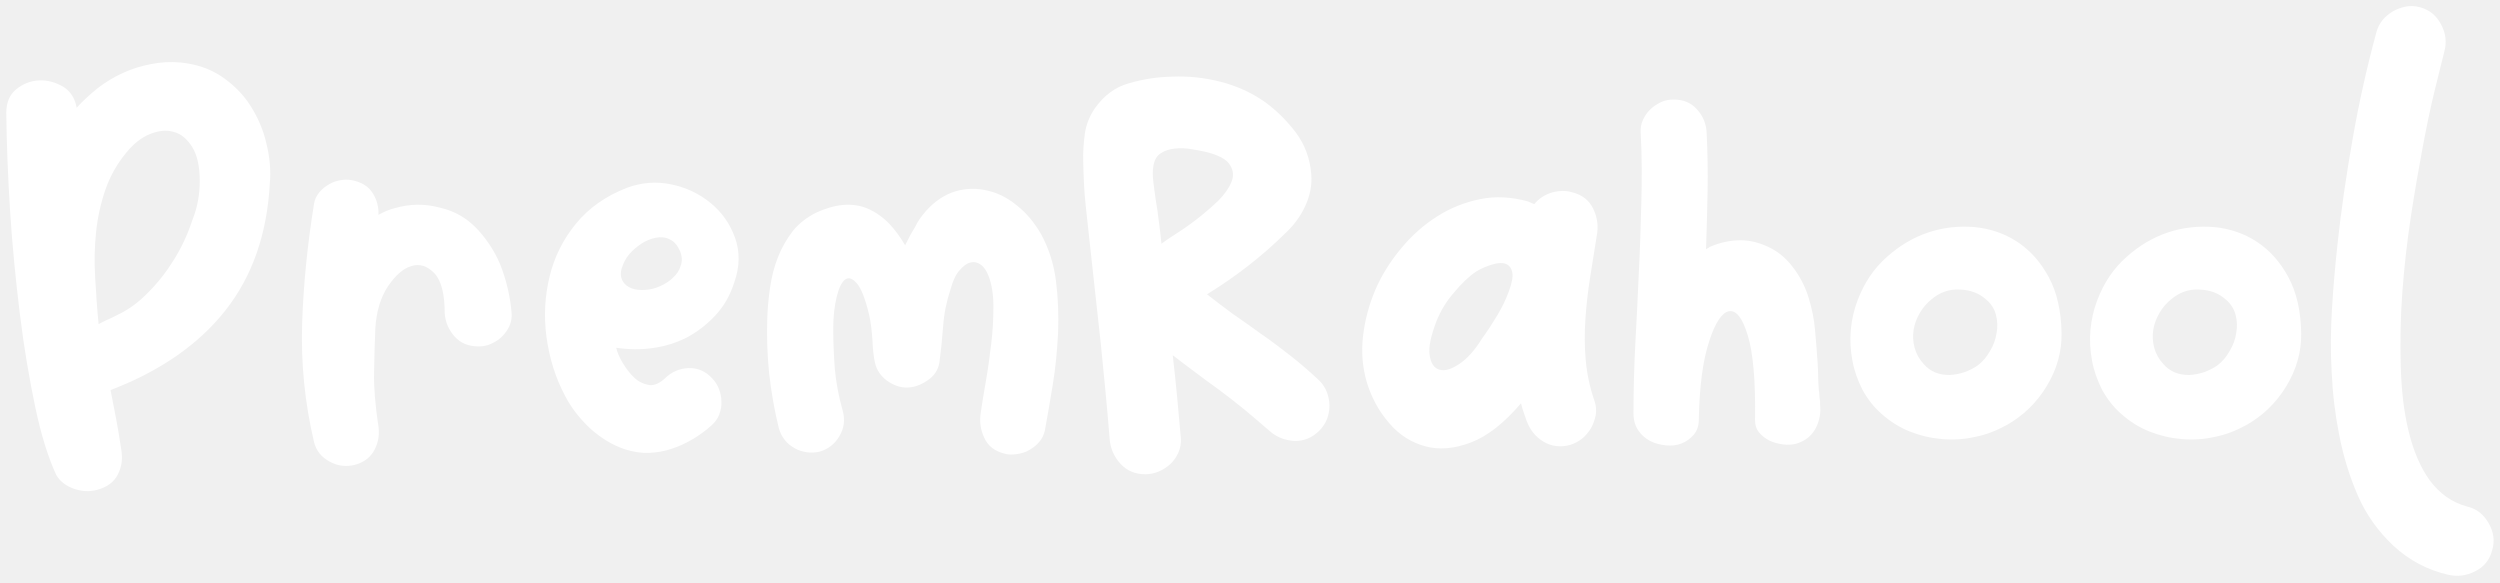
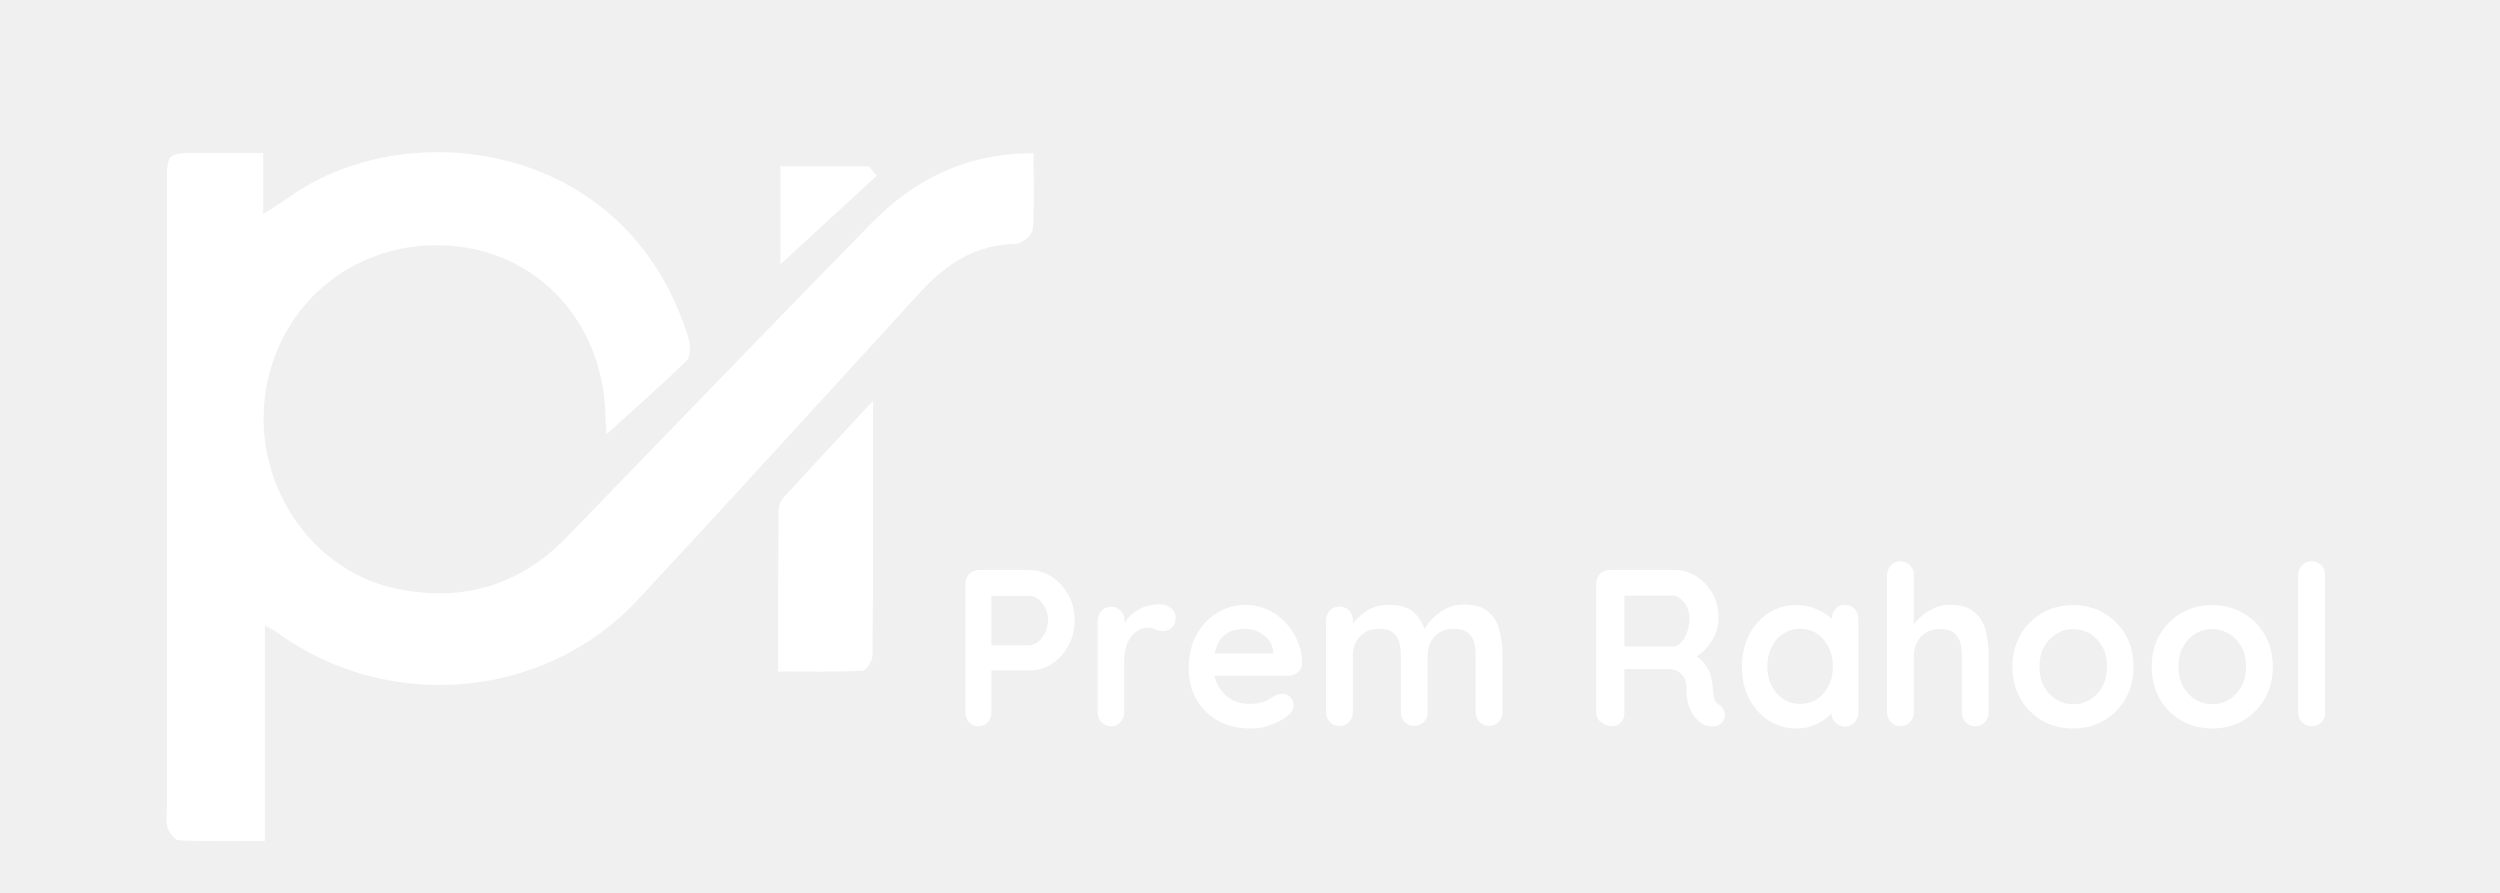
- <svg xmlns="http://www.w3.org/2000/svg" version="1.1" id="Layer_1" x="0px" y="0px" viewBox="0 0 796 185.5" style="enable-background:new 0 0 796 185.5;" xml:space="preserve">
+ <svg xmlns="http://www.w3.org/2000/svg" version="1.1" id="Layer_1" x="0px" y="0px" viewBox="0 0 895.7 319.7" style="enable-background:new 0 0 895.7 319.7;" xml:space="preserve">
  <style type="text/css">
- 	.st0{fill:#ffffff;}
- 	.st1{fill:#ffffff;stroke:#FFFFFF;stroke-width:2;stroke-miterlimit:10;}
- 	.st2{fill:#FFFFFF;}
+ 	.st0{fill:#4DC8EB;}
+ 	.st1{fill:#FFFFFF;}
+ 	.st2{fill:#E7087C;}
+ 	.st3{fill:#00AED3;}
+ 	.st4{fill:#0294B3;}
+ 	.st5{stroke:#000000;stroke-miterlimit:10;}
+ 	.st6{fill:#F99C1C;}
+ 	.st7{fill:#EF3F5D;}
+ 	.st8{fill:#4685C5;}
+ 	.st9{fill:#DB6A2F;}
</style>
  <g>
-     <path class="st0" d="M57.5,19.9c5,0.5,9.4,2,13.1,4.5c3.7,2.5,6.8,5.6,9.1,9.2c2.3,3.6,4.1,7.6,5.1,12c1.1,4.4,1.5,8.7,1.1,13   c-0.9,16-5.6,29.4-14.1,40.2c-8.5,10.8-20.7,19.3-36.6,25.4c0.6,3.1,1.2,6.1,1.8,9.3c0.6,3.1,1.1,6.3,1.6,9.6   c0.5,2.9,0.2,5.5-1.1,8c-1.2,2.4-3.5,4.1-6.7,4.9c-2.3,0.6-4.8,0.5-7.3-0.4c-2.5-0.9-4.4-2.3-5.6-4.4c-2.5-5.4-4.8-12.6-6.7-21.7   c-1.9-9.1-3.6-19-4.9-29.7C5,89.1,3.9,78.2,3.2,67C2.5,55.8,2.1,45.4,2,35.9c0-3.3,1.1-5.8,3.2-7.5c2.1-1.7,4.6-2.7,7.3-2.8   c2.7-0.1,5.2,0.6,7.6,2c2.3,1.4,3.8,3.7,4.3,6.7c2-2.2,4.3-4.3,6.8-6.3c2.5-1.9,5.1-3.5,8-4.8c2.8-1.3,5.8-2.2,8.9-2.8   C51.1,19.8,54.3,19.6,57.5,19.9z M63.6,57.7c0-4.7-0.8-8.3-2.4-10.9c-1.6-2.5-3.5-4.2-5.9-4.8c-2.3-0.7-4.9-0.4-7.6,0.7   c-2.7,1.1-5.2,3.1-7.4,5.8c-3,3.6-5.2,7.5-6.7,11.8c-1.5,4.3-2.5,8.8-3,13.5s-0.6,9.6-0.3,14.6c0.3,5,0.6,9.9,1.1,14.8   c0.9-0.5,1.9-1,2.8-1.4c1-0.4,2-0.9,3.1-1.5c3.5-1.6,6.8-4,9.9-7.2c3.2-3.2,5.9-6.7,8.3-10.6c2.4-3.9,4.3-8,5.7-12.3   C62.9,66,63.6,61.8,63.6,57.7z" />
-     <path class="st0" d="M152.3,73.3c3.4,3.8,5.9,7.9,7.5,12.3c1.6,4.4,2.7,9.2,3.1,14.1c0.1,1.4-0.1,2.8-0.7,4.1   c-0.6,1.3-1.4,2.4-2.4,3.4c-1,1-2.2,1.7-3.5,2.3c-1.3,0.6-2.6,0.8-3.9,0.8c-3.2,0-5.7-1-7.6-3.1c-1.9-2.1-3-4.6-3.2-7.4   c0-6.2-1.1-10.5-3.3-12.8c-2.2-2.3-4.6-3.1-7.3-2.3c-2.7,0.8-5.1,3-7.5,6.5c-2.3,3.5-3.7,8-4,13.5c-0.2,4.4-0.3,9-0.4,13.9   c-0.1,4.9,0.4,10.4,1.3,16.5c0.5,2.9,0.2,5.5-1.1,8c-1.2,2.4-3.3,4.1-6.3,4.9c-2.8,0.7-5.4,0.4-8-1c-2.6-1.4-4.3-3.4-5-6.2   c-3-12.7-4.2-25.3-3.8-37.8c0.4-12.4,1.7-25.2,3.8-38.2c0.2-1.3,0.8-2.5,1.7-3.6c0.9-1.1,2-1.9,3.2-2.6c1.2-0.7,2.5-1.1,4-1.3   c1.4-0.2,2.8-0.1,4.1,0.3c2.7,0.7,4.6,2.1,5.8,4.1c1.2,2,1.8,4.2,1.7,6.7c1.8-1,3.5-1.7,5.1-2.1c4.8-1.4,9.6-1.5,14.4-0.2   C145,67.2,149,69.7,152.3,73.3z" />
-     <path class="st0" d="M211.9,120.3c2-1.9,4.5-3,7.3-3.1c2.8-0.1,5.3,0.9,7.4,3.1c1,1,1.8,2.2,2.3,3.5c0.5,1.3,0.8,2.7,0.8,4.1   c0.1,1.4-0.2,2.7-0.7,4.1c-0.5,1.3-1.3,2.4-2.4,3.4c-1.8,1.6-3.8,3.1-6,4.4c-2.2,1.3-4.5,2.4-6.8,3.1c-2.3,0.8-4.7,1.2-7.2,1.3   c-2.4,0.1-4.9-0.3-7.5-1.1c-4.2-1.4-7.9-3.7-11.2-6.7c-3.3-3.1-6-6.5-8-10.4c-3.1-5.8-5-12.1-5.9-18.7c-0.9-6.7-0.5-13.1,1-19.3   c1.5-6.2,4.3-11.8,8.4-16.8c4.1-5,9.5-8.8,16.2-11.4c4.6-1.7,9.3-2.1,14.1-1.1c4.8,1,9,3,12.5,5.9c3.6,2.9,6.2,6.6,7.8,11   c1.6,4.4,1.6,9.2-0.2,14.3c-1.3,4.1-3.3,7.6-6,10.5c-2.7,2.9-5.7,5.2-9,7c-3.4,1.7-7,2.9-10.9,3.4c-3.9,0.6-7.9,0.5-11.9-0.1h0.2   c0.3,1.4,1,3.1,2.1,4.9c1.1,1.8,2.3,3.4,3.7,4.7c1.4,1.3,3,2,4.7,2.3C208.4,122.8,210.1,122,211.9,120.3z M216.5,79.9   c-0.8-1.8-1.9-3.1-3.3-3.7c-1.4-0.7-2.8-0.8-4.4-0.5c-1.5,0.3-3.1,0.9-4.6,1.9c-1.5,1-2.8,2.1-3.9,3.4c-1.1,1.3-1.8,2.8-2.3,4.3   c-0.5,1.5-0.4,2.9,0.2,4.1c0.6,1.1,1.6,1.9,2.9,2.4c1.3,0.5,2.8,0.6,4.4,0.5c1.6-0.1,3.2-0.5,4.7-1.2c1.6-0.7,3-1.6,4.1-2.7   c1.2-1.1,2-2.3,2.4-3.7C217.3,83.2,217.2,81.6,216.5,79.9z" />
-     <path class="st0" d="M294.9,67.1c2.9-3.2,6-5.2,9.4-6.2c3.4-1,6.8-1,10.2-0.2c3.4,0.8,6.5,2.4,9.5,4.9c3,2.4,5.5,5.5,7.5,9   c2.4,4.4,4,9.3,4.7,14.7c0.7,5.4,0.9,10.9,0.7,16.6c-0.3,5.7-0.8,11.2-1.7,16.6c-0.9,5.4-1.7,10.2-2.5,14.5   c-0.3,1.4-0.9,2.7-1.8,3.7c-0.9,1.1-2,1.9-3.2,2.6c-1.2,0.7-2.5,1.1-4,1.3c-1.4,0.2-2.8,0.2-4-0.2c-3.1-0.8-5.2-2.5-6.3-5   c-1.2-2.5-1.6-5.2-1.1-8.2c0.4-2.7,0.9-5.9,1.6-9.8c0.7-3.9,1.2-7.9,1.7-11.9c0.5-4.1,0.7-8,0.7-11.9c0-3.8-0.5-7-1.5-9.6   c-0.6-1.7-1.5-3-2.5-3.7c-1.1-0.8-2.2-1-3.4-0.7c-1.2,0.3-2.3,1.2-3.5,2.6c-1.2,1.4-2.1,3.5-2.8,6.1c-1.2,3.6-2,7.4-2.3,11.5   c-0.3,4.1-0.7,8-1.2,11.7c-0.4,2.3-1.7,4.3-3.9,5.7c-2.2,1.5-4.4,2.2-6.5,2.2s-4.2-0.7-6.3-2.2c-2-1.5-3.3-3.4-3.8-5.7   c-0.4-1.7-0.7-4.1-0.8-7c-0.2-3-0.5-5.8-1.1-8.4c-1.2-5-2.5-8.3-3.9-9.9c-1.4-1.6-2.6-2-3.7-1.2c-1.1,0.8-2,2.7-2.7,5.5   c-0.7,2.9-1.1,6.3-1.1,10.2c0,4.2,0.2,8.4,0.5,12.7c0.4,4.3,1.2,8.7,2.5,13.3c0.8,2.9,0.5,5.6-1,8.1c-1.5,2.6-3.6,4.2-6.3,5   c-1.3,0.3-2.7,0.4-4.1,0.2c-1.4-0.2-2.7-0.6-3.9-1.3c-1.2-0.7-2.3-1.5-3.1-2.6c-0.9-1.1-1.5-2.3-1.9-3.7   c-1.4-5.6-2.4-11.4-3.1-17.4c-0.6-6-0.8-11.9-0.6-17.7c0.1-3.2,0.4-6.4,0.9-9.8c0.5-3.4,1.3-6.6,2.5-9.6c1.2-3.1,2.8-5.8,4.7-8.3   c2-2.5,4.6-4.5,7.7-6c3.4-1.5,6.4-2.3,9.2-2.4c2.8-0.1,5.3,0.4,7.6,1.5c2.3,1.1,4.4,2.6,6.3,4.6c1.9,2,3.5,4.3,5,6.8   c0.9-1.9,1.9-3.8,3.1-5.7C292.2,70.4,293.5,68.7,294.9,67.1z" />
-     <path class="st0" d="M384.3,93.7c2.7,2.1,5.4,4.2,8.3,6.3c2.9,2,5.9,4.1,8.9,6.3c3.1,2.1,6.1,4.4,9.3,6.9c3.1,2.4,6.2,5.1,9.3,8   c1.1,1.1,1.9,2.4,2.4,3.7c0.5,1.4,0.8,2.8,0.8,4.3c0,1.5-0.3,2.9-0.8,4.3c-0.6,1.4-1.4,2.6-2.4,3.6c-2.3,2.3-5,3.4-8,3.3   c-3-0.2-5.7-1.2-8-3.3c-2.7-2.3-5.3-4.6-8-6.8c-2.7-2.2-5.4-4.3-8.1-6.3c-2.7-1.9-5.2-3.8-7.6-5.6c-2.4-1.8-4.7-3.5-7-5.3   c0.5,4.5,1,8.9,1.4,13.3c0.4,4.4,0.8,8.8,1.2,13.3c0.1,1.5-0.2,3-0.8,4.4c-0.6,1.4-1.5,2.6-2.5,3.6c-1.1,1-2.3,1.8-3.7,2.4   c-1.4,0.6-2.9,0.9-4.3,0.9c-3.3,0-5.9-1.1-8-3.4c-2-2.2-3.2-4.9-3.4-8c-0.8-10.1-1.8-20.1-2.8-30.1c-1.1-9.9-2.2-20-3.3-30.1   c-0.5-4.6-1-9.2-1.5-13.8c-0.5-4.6-0.7-9.3-0.8-14c-0.1-3,0.1-5.9,0.5-8.9c0.4-3,1.5-5.7,3.2-8.2c2.9-4.1,6.5-6.8,10.9-8   c4.4-1.3,9-2,13.8-2.1c5-0.2,10.1,0.3,15.2,1.6c5.1,1.3,9.8,3.4,14,6.3c3.9,2.8,7.2,6.1,10.1,9.9c2.9,3.9,4.5,8.3,4.9,13.2   c0.3,3.6-0.4,7-2,10.4c-1.6,3.4-3.8,6.2-6.4,8.6C401.9,81.5,393.6,88,384.3,93.7z M384.1,48.4c-1.3-0.3-2.9-0.6-4.7-0.9   c-1.8-0.3-3.5-0.4-5.3-0.2c-1.7,0.2-3.2,0.6-4.5,1.5c-1.3,0.8-2.1,2.2-2.4,4.3c-0.2,1.2-0.2,2.8,0,4.6c0.2,1.8,0.5,3.9,0.8,6   c0.4,2.2,0.7,4.5,1,6.9c0.3,2.4,0.6,4.7,0.8,7c0.9-0.7,2.5-1.8,4.7-3.2c2.2-1.4,4.5-3,6.8-4.8c2.3-1.8,4.5-3.7,6.6-5.7   c2-2,3.4-4,4.2-6c0.8-1.9,0.6-3.7-0.5-5.4C390.5,50.7,388,49.4,384.1,48.4z" />
-     <path class="st0" d="M500.5,61.2c3.3,0.8,5.5,2.6,6.8,5.3c1.3,2.7,1.7,5.6,1.1,8.6c-0.7,4.4-1.4,8.8-2.1,13.2   c-0.7,4.4-1.2,8.8-1.5,13.2c-0.3,4.4-0.3,8.8,0.1,13.2c0.4,4.4,1.3,8.7,2.8,13c0.5,1.4,0.6,2.9,0.4,4.4c-0.3,1.5-0.8,2.9-1.5,4.2   c-0.8,1.3-1.7,2.4-2.9,3.4c-1.2,0.9-2.5,1.6-3.9,2c-3.1,0.8-5.9,0.4-8.4-1.1c-2.6-1.6-4.3-3.8-5.4-6.8c-0.3-0.8-0.6-1.7-0.9-2.6   c-0.3-0.9-0.6-1.8-0.8-2.8c-5.4,6.3-10.7,10.5-16,12.5c-5.3,2-10.1,2.4-14.5,1.2c-4.4-1.2-8.3-3.6-11.5-7.4   c-3.3-3.8-5.7-8.2-7.2-13.3c-1.3-4.6-1.7-9.4-1.1-14.5c0.6-5,1.9-9.9,3.9-14.6c2-4.7,4.8-9.1,8.2-13.2c3.4-4.1,7.2-7.5,11.5-10.2   c4.2-2.7,8.8-4.5,13.7-5.5c4.9-1,9.9-0.7,15.1,0.7c1,0.4,1.7,0.7,2.1,0.9c1.4-1.7,3.3-3,5.6-3.7C496.3,60.7,498.5,60.6,500.5,61.2z    M457.4,102.2c-1.8,4.7-2.6,8.3-2.2,10.9c0.4,2.6,1.4,4.1,3.1,4.6s3.8-0.1,6.3-1.8c2.5-1.6,5-4.4,7.4-8.3c1.7-2.3,3.3-4.8,4.8-7.3   c1.5-2.5,2.7-5,3.6-7.5c1-2.7,1.4-4.7,1.1-6.1c-0.3-1.4-1-2.3-2.1-2.7c-1.1-0.4-2.5-0.3-4.2,0.2c-1.7,0.5-3.4,1.2-5.1,2.2   c-2.4,1.6-4.8,3.9-7.1,6.7C460.5,95.9,458.7,99,457.4,102.2z" />
-     <path class="st0" d="M578.1,136.4c-1.3,2.4-3.4,4.1-6.3,4.9c-1.2,0.3-2.6,0.4-4.1,0.2c-1.5-0.2-3-0.6-4.3-1.2   c-1.3-0.7-2.4-1.5-3.3-2.6c-0.9-1.1-1.3-2.4-1.3-3.9c0.2-12.4-0.6-21.4-2.3-27c-1.7-5.6-3.7-8.1-6-7.7c-2.2,0.4-4.4,3.6-6.3,9.6   c-2,6-3.1,14.3-3.3,24.9c0,1.9-0.5,3.5-1.6,4.8c-1.1,1.3-2.4,2.2-3.9,2.8c-1.5,0.6-3.2,0.8-5,0.6c-1.8-0.2-3.5-0.6-5-1.4   c-1.5-0.8-2.8-1.9-3.8-3.4c-1-1.5-1.5-3.3-1.5-5.4c0-7.4,0.2-14.9,0.6-22.4c0.4-7.5,0.8-15,1.1-22.4c0.4-7.4,0.6-14.9,0.8-22.3   c0.2-7.4,0.2-14.8-0.2-22.2c-0.1-1.4,0.1-2.8,0.7-4.1c0.6-1.3,1.4-2.5,2.4-3.4c1-1,2.2-1.7,3.4-2.3c1.3-0.6,2.6-0.8,4.1-0.8   c3,0,5.4,1,7.3,3.1c1.9,2.1,3,4.6,3.1,7.6c0.3,6.1,0.4,12.3,0.3,18.4c-0.1,6.2-0.3,12.4-0.5,18.6c0.2-0.2,0.4-0.3,0.6-0.4   c0.2-0.1,0.4-0.2,0.6-0.4c3.3-1.4,6.5-2.1,9.8-2.1c3.3,0,6.5,0.9,9.8,2.6c3,1.6,5.4,3.9,7.4,6.7c2,2.8,3.5,5.8,4.5,9.1   c1,3.3,1.7,6.6,2,10.1c0.3,3.5,0.6,6.8,0.8,10.1c0.1,1.5,0.2,3.1,0.2,4.6c0,1.5,0.1,3,0.2,4.4c0.1,0.6,0.2,1.2,0.2,1.8   s0.1,1.2,0.2,1.8v1.1C579.8,131.3,579.4,133.9,578.1,136.4z" />
-     <path class="st0" d="M591.5,95.5c2.1-5.5,5.2-10.1,9.3-13.7c4-3.6,8.4-6.2,13.2-7.8c4.8-1.6,9.7-2.1,14.7-1.7c5,0.5,9.5,2,13.6,4.7   c4.1,2.7,7.4,6.4,10,11.2c2.6,4.8,4,10.8,4.1,17.9c0.1,5.9-1.5,11.5-4.7,16.8c-3.2,5.3-7.5,9.5-12.9,12.5c-3.1,1.7-6.3,3-9.9,3.7   c-3.5,0.8-7,1-10.6,0.7c-3.5-0.3-6.9-1.1-10.2-2.4c-3.3-1.3-6.3-3.2-9.1-5.7c-2.4-2.1-4.4-4.7-6-7.6c-1.5-3-2.6-6-3.2-9.3   c-0.6-3.2-0.8-6.5-0.5-9.8C589.6,101.8,590.3,98.6,591.5,95.5z M629.9,116.2c1.4-1.1,2.7-2.6,3.7-4.4c1.1-1.8,1.8-3.7,2.1-5.7   c0.4-2,0.3-4-0.2-5.9c-0.5-1.9-1.6-3.6-3.2-4.9c-2.1-1.9-4.9-3-8.3-3.1c-3.4-0.2-6.4,0.9-9,3.1c-1.4,1.1-2.7,2.6-3.7,4.3   c-1,1.7-1.7,3.5-2,5.4c-0.3,1.9-0.2,3.8,0.3,5.7c0.5,1.9,1.5,3.7,2.9,5.2c1,1.2,2.3,2.1,3.7,2.7c1.5,0.6,3,0.8,4.6,0.8   c1.6-0.1,3.2-0.4,4.7-0.9C627.3,117.8,628.7,117.1,629.9,116.2z" />
-     <path class="st0" d="M667.8,95.5c2.1-5.5,5.2-10.1,9.3-13.7c4-3.6,8.4-6.2,13.2-7.8c4.8-1.6,9.7-2.1,14.7-1.7c5,0.5,9.5,2,13.6,4.7   c4.1,2.7,7.4,6.4,10,11.2c2.6,4.8,4,10.8,4.1,17.9c0.1,5.9-1.5,11.5-4.7,16.8c-3.2,5.3-7.5,9.5-12.9,12.5c-3.1,1.7-6.3,3-9.9,3.7   c-3.5,0.8-7,1-10.6,0.7c-3.5-0.3-6.9-1.1-10.2-2.4c-3.3-1.3-6.3-3.2-9.1-5.7c-2.4-2.1-4.4-4.7-6-7.6c-1.5-3-2.6-6-3.2-9.3   c-0.6-3.2-0.8-6.5-0.5-9.8C665.9,101.8,666.6,98.6,667.8,95.5z M706.2,116.2c1.4-1.1,2.7-2.6,3.7-4.4c1.1-1.8,1.8-3.7,2.1-5.7   c0.4-2,0.3-4-0.2-5.9c-0.5-1.9-1.6-3.6-3.2-4.9c-2.1-1.9-4.9-3-8.3-3.1c-3.4-0.2-6.4,0.9-9,3.1c-1.4,1.1-2.7,2.6-3.7,4.3   c-1,1.7-1.7,3.5-2,5.4c-0.3,1.9-0.2,3.8,0.3,5.7c0.5,1.9,1.5,3.7,2.9,5.2c1,1.2,2.3,2.1,3.7,2.7c1.5,0.6,3,0.8,4.6,0.8   c1.6-0.1,3.2-0.4,4.7-0.9C703.6,117.8,705,117.1,706.2,116.2z" />
-     <path class="st0" d="M785.6,161.3c3,0.7,5.2,2.5,6.8,5.3c1.6,2.8,2,5.7,1.1,8.6c-0.8,3.1-2.6,5.3-5.4,6.7c-2.8,1.4-5.6,1.8-8.6,1.1   c-6.6-1.5-12.4-4.6-17.4-9.2c-4.9-4.6-8.7-9.9-11.4-16.1c-2.7-6.2-4.6-12.6-5.9-19.2c-1.3-6.6-2.1-13.2-2.4-20   c-0.4-6.7-0.3-13.5,0.1-20.2c0.4-6.7,1-13.4,1.7-20c1.2-11.4,2.9-22.8,4.9-34.2c2-11.4,4.5-22.6,7.5-33.7c0.4-1.5,1.1-2.9,2-4   c0.9-1.1,2-2,3.3-2.8c1.3-0.7,2.6-1.2,4.1-1.5c1.5-0.3,3-0.2,4.5,0.2c3,0.8,5.2,2.6,6.7,5.4c1.5,2.8,1.9,5.6,1.1,8.6   c-0.7,2.8-1.7,6.8-3,12.1c-1.3,5.3-2.6,11.4-3.9,18.4c-1.3,6.9-2.6,14.4-3.8,22.3s-2.1,16-2.7,24c-0.6,8.1-0.7,15.9-0.5,23.5   c0.2,7.6,1,14.5,2.5,20.7c1.5,6.2,3.7,11.4,6.7,15.6C776.8,157.2,780.7,160,785.6,161.3z" />
+     <g>
+       <path class="st1" d="M370.3,54.9c0,9.9,0.4,18.7-0.3,27.4c-0.1,1.9-3.9,5-6.1,5.1c-14.4,0.2-25,7.2-34.3,17.4    c-33.7,36.8-67.2,73.7-101.2,110.2c-33.2,35.7-89.5,40.5-129.1,11.6c-0.9-0.7-1.9-1.1-4.4-2.5c0,26.1,0,51,0,77.2    c-11.1,0-21,0.2-30.8-0.2c-1.4-0.1-3.4-2.7-4-4.4c-0.7-2.4-0.3-5.2-0.3-7.9c0-74.2,0-148.5,0-222.7c0-11.3,0-11.3,11.7-11.3    c7.3,0,14.5,0,22.8,0c0,7.2,0,13.5,0,21.9c4-2.6,6.3-4,8.5-5.5c42-30.8,122.1-21.6,143.9,50.1c0.7,2.4,0.8,6.5-0.7,7.9    c-9.2,9-18.8,17.4-28.7,26.4c-0.1-1.9-0.3-4.5-0.4-7.2c-0.9-33-24.2-58.2-55.9-60.4c-32.8-2.2-60.7,19.8-65.8,52.1    c-5,31.8,15,63.6,45.9,70.6c23.6,5.3,44.8-0.5,62-18.3c36.3-37.5,72.6-75.1,109.1-112.4C327.8,64.1,346.3,54.9,370.3,54.9z" />
+       <path class="st1" d="M312.8,143.6c0,32.1,0.1,61.6-0.2,91.1c0,2-2.2,5.5-3.5,5.6c-9.8,0.5-19.7,0.3-30.3,0.3c0-20,0-38.7,0.1-57.4    c0-1.6,0.6-3.6,1.7-4.8C290.8,167.3,301.1,156.2,312.8,143.6z" />
+       <path class="st1" d="M314.1,63c-11,10.1-22.1,20.2-34.5,31.7c0-12.7,0-23.5,0-35.1c10.5,0,21.1,0,31.7,0    C312.2,60.6,313.1,61.8,314.1,63z" />
+     </g>
+   </g>
+   <g>
+     <g>
+       <path class="st1" d="M369.1,204.3c2.8,0,5.4,0.8,7.8,2.4c2.4,1.6,4.4,3.8,5.9,6.5c1.5,2.7,2.2,5.8,2.2,9.1c0,3.3-0.7,6.3-2.2,9    c-1.5,2.7-3.4,4.9-5.9,6.5c-2.4,1.6-5,2.4-7.8,2.4h-14.7l0.8-1.4v16.5c0,1.4-0.4,2.5-1.3,3.5c-0.9,0.9-2,1.4-3.4,1.4    c-1.3,0-2.4-0.5-3.3-1.4c-0.9-0.9-1.3-2.1-1.3-3.5v-46.2c0-1.4,0.5-2.5,1.4-3.5c0.9-0.9,2.1-1.4,3.5-1.4H369.1z M369.1,231.1    c1,0,2-0.4,3-1.3c1-0.9,1.8-2,2.4-3.3s1-2.8,1-4.3c0-1.5-0.3-3-1-4.3c-0.6-1.3-1.4-2.4-2.4-3.2c-1-0.8-1.9-1.2-3-1.2h-14.9l1-1.4    v20.4l-0.9-1.3H369.1z" />
+       <path class="st1" d="M398.1,260.2c-1.4,0-2.5-0.5-3.4-1.4c-0.9-0.9-1.4-2.1-1.4-3.5v-33c0-1.4,0.5-2.5,1.4-3.5    c0.9-0.9,2-1.4,3.4-1.4c1.4,0,2.5,0.5,3.4,1.4c0.9,0.9,1.4,2.1,1.4,3.5v7.5l-0.6-5.4c0.6-1.3,1.3-2.4,2.3-3.4c0.9-1,2-1.8,3.2-2.5    c1.2-0.7,2.4-1.2,3.8-1.5c1.3-0.3,2.7-0.5,4-0.5c1.6,0,2.9,0.5,4,1.4c1.1,0.9,1.6,2,1.6,3.2c0,1.8-0.5,3-1.4,3.8    c-0.9,0.8-1.9,1.2-3,1.2c-1,0-1.9-0.2-2.8-0.6c-0.8-0.4-1.8-0.6-2.8-0.6c-1,0-1.9,0.2-2.9,0.7c-1,0.5-1.9,1.2-2.7,2.1    c-0.8,1-1.5,2.1-2,3.6c-0.5,1.4-0.8,3.1-0.8,5v18.9c0,1.4-0.5,2.5-1.4,3.5C400.7,259.7,399.5,260.2,398.1,260.2z" />
+       <path class="st1" d="M448.1,261c-4.5,0-8.5-0.9-11.8-2.8c-3.3-1.9-5.9-4.5-7.7-7.7c-1.8-3.2-2.7-6.9-2.7-11c0-4.8,1-8.9,2.9-12.3    c1.9-3.4,4.5-6,7.6-7.8c3.1-1.8,6.5-2.7,10-2.7c2.7,0,5.3,0.6,7.7,1.7c2.4,1.1,4.6,2.6,6.4,4.6c1.9,1.9,3.3,4.2,4.4,6.7    c1.1,2.6,1.6,5.3,1.6,8.1c-0.1,1.3-0.6,2.3-1.5,3.1c-1,0.8-2.1,1.2-3.4,1.2h-30.5l-2.4-8h29.3l-1.8,1.6v-2.2    c-0.1-1.5-0.7-2.9-1.6-4.2c-1-1.2-2.2-2.2-3.7-2.9c-1.5-0.7-3-1.1-4.7-1.1c-1.6,0-3.1,0.2-4.5,0.6c-1.4,0.4-2.6,1.1-3.6,2.2    c-1,1-1.8,2.4-2.4,4.1c-0.6,1.7-0.9,3.9-0.9,6.5c0,2.9,0.6,5.3,1.8,7.3c1.2,2,2.7,3.5,4.6,4.6c1.9,1,3.9,1.6,6,1.6    c2,0,3.5-0.2,4.7-0.5c1.2-0.3,2.1-0.7,2.8-1.2c0.7-0.5,1.4-0.8,2-1.2c1-0.5,1.9-0.7,2.7-0.7c1.2,0,2.1,0.4,2.9,1.2    c0.8,0.8,1.2,1.7,1.2,2.8c0,1.4-0.7,2.7-2.2,3.9c-1.4,1.2-3.3,2.2-5.8,3.1C453.4,260.6,450.8,261,448.1,261z" />
+       <path class="st1" d="M497.6,216.7c4.3,0,7.4,1,9.4,3.1c2,2.1,3.4,4.7,4,7.9l-1.4-0.7l0.6-1.3c0.6-1.2,1.6-2.5,3-4    c1.3-1.4,2.9-2.6,4.8-3.6c1.9-1,4-1.5,6.4-1.5c3.8,0,6.7,0.8,8.7,2.5c2,1.7,3.4,3.8,4.1,6.6c0.7,2.7,1.1,5.8,1.1,9.1v20.4    c0,1.4-0.5,2.5-1.4,3.5c-0.9,0.9-2.1,1.4-3.4,1.4c-1.4,0-2.5-0.5-3.4-1.4c-0.9-0.9-1.4-2.1-1.4-3.5v-20.4c0-1.8-0.2-3.3-0.6-4.8    c-0.4-1.4-1.2-2.5-2.3-3.4c-1.1-0.9-2.7-1.3-4.8-1.3c-2,0-3.8,0.4-5.2,1.3c-1.4,0.9-2.5,2-3.2,3.4c-0.7,1.4-1.1,3-1.1,4.8v20.4    c0,1.4-0.5,2.5-1.4,3.5c-0.9,0.9-2.1,1.4-3.4,1.4c-1.4,0-2.5-0.5-3.4-1.4c-0.9-0.9-1.4-2.1-1.4-3.5v-20.4c0-1.8-0.2-3.3-0.6-4.8    c-0.4-1.4-1.2-2.5-2.3-3.4c-1.1-0.9-2.7-1.3-4.8-1.3c-2,0-3.8,0.4-5.2,1.3c-1.4,0.9-2.5,2-3.2,3.4c-0.7,1.4-1.1,3-1.1,4.8v20.4    c0,1.4-0.5,2.5-1.4,3.5c-0.9,0.9-2.1,1.4-3.4,1.4c-1.4,0-2.5-0.5-3.4-1.4c-0.9-0.9-1.4-2.1-1.4-3.5v-33c0-1.4,0.5-2.5,1.4-3.5    c0.9-0.9,2-1.4,3.4-1.4c1.4,0,2.5,0.5,3.4,1.4c0.9,0.9,1.4,2.1,1.4,3.5v3.4l-1.2-0.2c0.5-0.9,1.1-1.9,2-2.9c0.9-1,1.9-2,3.1-2.9    c1.2-0.9,2.6-1.6,4.1-2.2C494.2,216.9,495.8,216.7,497.6,216.7z" />
+       <path class="st1" d="M577.7,260.2c-1.5,0-2.8-0.5-4-1.4c-1.2-0.9-1.8-2.1-1.8-3.5v-46.2c0-1.4,0.5-2.5,1.4-3.5    c0.9-0.9,2.1-1.4,3.5-1.4h23c2.8,0,5.4,0.7,7.8,2.2c2.4,1.5,4.4,3.5,5.9,6.1c1.5,2.6,2.2,5.6,2.2,8.9c0,2-0.4,4-1.2,5.9    c-0.8,1.9-1.9,3.6-3.4,5.2c-1.4,1.5-3,2.7-4.8,3.6l0.1-1.8c1.5,0.8,2.7,1.7,3.7,2.8c1,1.1,1.8,2.3,2.3,3.5c0.6,1.3,0.9,2.6,1,4    c0.2,1.3,0.4,2.5,0.4,3.5c0.1,1,0.2,1.9,0.5,2.6c0.2,0.7,0.7,1.2,1.4,1.6c1.2,0.7,1.9,1.7,2.2,3c0.3,1.3,0,2.5-0.9,3.5    c-0.6,0.7-1.3,1.1-2.2,1.3c-0.9,0.2-1.8,0.2-2.7,0s-1.7-0.4-2.2-0.8c-0.9-0.5-1.8-1.3-2.7-2.4c-0.9-1-1.6-2.4-2.2-4.2    c-0.6-1.8-0.8-4-0.8-6.8c0-0.9-0.2-1.7-0.5-2.5c-0.3-0.8-0.8-1.4-1.4-2c-0.6-0.6-1.3-1-2.2-1.3c-0.9-0.3-2-0.4-3.2-0.4h-16.1    l1.2-1.8v17.3c0,1.4-0.4,2.5-1.1,3.5C580.1,259.7,579,260.2,577.7,260.2z M580.8,231.6h18.6c1,0,1.9-0.4,2.8-1.3    c0.9-0.9,1.7-2.1,2.2-3.6s0.9-3.2,0.9-5c0-2.3-0.6-4.3-1.9-5.9c-1.3-1.6-2.6-2.4-4-2.4H581l1-2.6v22.6L580.8,231.6z" />
+       <path class="st1" d="M661,216.7c1.4,0,2.5,0.5,3.4,1.4c0.9,0.9,1.4,2.1,1.4,3.5v33.8c0,1.4-0.5,2.5-1.4,3.5    c-0.9,0.9-2.1,1.4-3.4,1.4c-1.4,0-2.5-0.5-3.4-1.4c-0.9-0.9-1.4-2.1-1.4-3.5v-3.9l1.8,0.7c0,0.7-0.4,1.5-1.1,2.5    c-0.7,1-1.8,2-3,2.9c-1.3,1-2.8,1.8-4.5,2.4c-1.7,0.7-3.6,1-5.6,1c-3.7,0-7-0.9-10-2.8c-3-1.9-5.3-4.5-7.1-7.8    c-1.7-3.3-2.6-7.1-2.6-11.5c0-4.4,0.9-8.2,2.6-11.5c1.7-3.3,4.1-5.9,7-7.8c2.9-1.9,6.2-2.8,9.7-2.8c2.3,0,4.4,0.3,6.3,1    c1.9,0.7,3.6,1.6,5,2.6c1.4,1.1,2.5,2.1,3.3,3.2c0.8,1.1,1.2,2,1.2,2.8l-2.9,1v-5.8c0-1.4,0.5-2.5,1.4-3.5    C658.5,217.1,659.6,216.7,661,216.7z M644.9,252.2c2.3,0,4.4-0.6,6.2-1.8c1.8-1.2,3.1-2.8,4.1-4.8c1-2,1.5-4.3,1.5-6.8    c0-2.6-0.5-4.8-1.5-6.9c-1-2-2.4-3.6-4.1-4.8c-1.8-1.2-3.8-1.8-6.2-1.8c-2.3,0-4.3,0.6-6.1,1.8c-1.8,1.2-3.1,2.8-4.1,4.8    c-1,2-1.5,4.3-1.5,6.9c0,2.5,0.5,4.8,1.5,6.8c1,2,2.4,3.6,4.1,4.8C640.6,251.6,642.6,252.2,644.9,252.2z" />
+       <path class="st1" d="M698.6,216.7c3.8,0,6.7,0.8,8.7,2.5c2,1.7,3.4,3.8,4.1,6.6c0.7,2.7,1.1,5.8,1.1,9.1v20.4    c0,1.4-0.5,2.5-1.4,3.5c-0.9,0.9-2.1,1.4-3.4,1.4c-1.4,0-2.5-0.5-3.4-1.4c-0.9-0.9-1.4-2.1-1.4-3.5v-20.4c0-1.8-0.2-3.3-0.6-4.8    c-0.4-1.4-1.2-2.5-2.3-3.4c-1.1-0.9-2.7-1.3-4.8-1.3c-2,0-3.8,0.4-5.2,1.3c-1.4,0.9-2.5,2-3.2,3.4c-0.7,1.4-1.1,3-1.1,4.8v20.4    c0,1.4-0.5,2.5-1.4,3.5c-0.9,0.9-2.1,1.4-3.4,1.4c-1.4,0-2.5-0.5-3.4-1.4c-0.9-0.9-1.4-2.1-1.4-3.5V206c0-1.4,0.5-2.5,1.4-3.5    c0.9-0.9,2-1.4,3.4-1.4c1.4,0,2.5,0.5,3.4,1.4c0.9,0.9,1.4,2.1,1.4,3.5v19.8l-1.2-0.2c0.5-0.9,1.1-1.9,2-2.9c0.9-1,1.9-2,3.1-2.9    c1.2-0.9,2.6-1.6,4.1-2.2C695.3,216.9,696.9,216.7,698.6,216.7z" />
+       <path class="st1" d="M764.4,238.9c0,4.4-1,8.2-2.9,11.5c-1.9,3.3-4.6,5.9-7.8,7.8c-3.3,1.9-6.9,2.8-11,2.8c-4,0-7.7-0.9-11-2.8    c-3.3-1.9-5.9-4.5-7.8-7.8c-1.9-3.3-2.9-7.2-2.9-11.5c0-4.4,1-8.2,2.9-11.5c1.9-3.3,4.6-5.9,7.8-7.8c3.3-1.9,6.9-2.8,11-2.8    c4,0,7.7,0.9,11,2.8c3.3,1.9,5.9,4.5,7.8,7.8C763.5,230.7,764.4,234.5,764.4,238.9z M754.9,238.9c0-2.7-0.5-5.1-1.6-7.1    c-1.1-2-2.6-3.6-4.4-4.7s-3.9-1.7-6.1-1.7s-4.3,0.6-6.1,1.7s-3.3,2.7-4.4,4.7c-1.1,2-1.6,4.4-1.6,7.1c0,2.7,0.5,5,1.6,7    c1.1,2,2.6,3.6,4.4,4.7c1.8,1.1,3.9,1.7,6.1,1.7s4.3-0.6,6.1-1.7c1.8-1.1,3.3-2.7,4.4-4.7C754.3,243.9,754.9,241.5,754.9,238.9z" />
+       <path class="st1" d="M814.3,238.9c0,4.4-1,8.2-2.9,11.5c-1.9,3.3-4.6,5.9-7.8,7.8c-3.3,1.9-6.9,2.8-11,2.8c-4,0-7.7-0.9-11-2.8    c-3.3-1.9-5.9-4.5-7.8-7.8c-1.9-3.3-2.9-7.2-2.9-11.5c0-4.4,1-8.2,2.9-11.5c1.9-3.3,4.6-5.9,7.8-7.8c3.3-1.9,6.9-2.8,11-2.8    c4,0,7.7,0.9,11,2.8c3.3,1.9,5.9,4.5,7.8,7.8C813.3,230.7,814.3,234.5,814.3,238.9z M804.7,238.9c0-2.7-0.5-5.1-1.6-7.1    c-1.1-2-2.6-3.6-4.4-4.7s-3.9-1.7-6.1-1.7s-4.3,0.6-6.1,1.7s-3.3,2.7-4.4,4.7c-1.1,2-1.6,4.4-1.6,7.1c0,2.7,0.5,5,1.6,7    c1.1,2,2.6,3.6,4.4,4.7c1.8,1.1,3.9,1.7,6.1,1.7s4.3-0.6,6.1-1.7c1.8-1.1,3.3-2.7,4.4-4.7C804.2,243.9,804.7,241.5,804.7,238.9z" />
+       <path class="st1" d="M833.1,255.3c0,1.4-0.5,2.5-1.4,3.5c-0.9,0.9-2.1,1.4-3.5,1.4c-1.3,0-2.5-0.5-3.4-1.4    c-0.9-0.9-1.4-2.1-1.4-3.5V206c0-1.4,0.5-2.5,1.4-3.5c0.9-0.9,2.1-1.4,3.5-1.4c1.4,0,2.5,0.5,3.4,1.4c0.9,0.9,1.3,2.1,1.3,3.5    V255.3z" />
+     </g>
  </g>
</svg>
